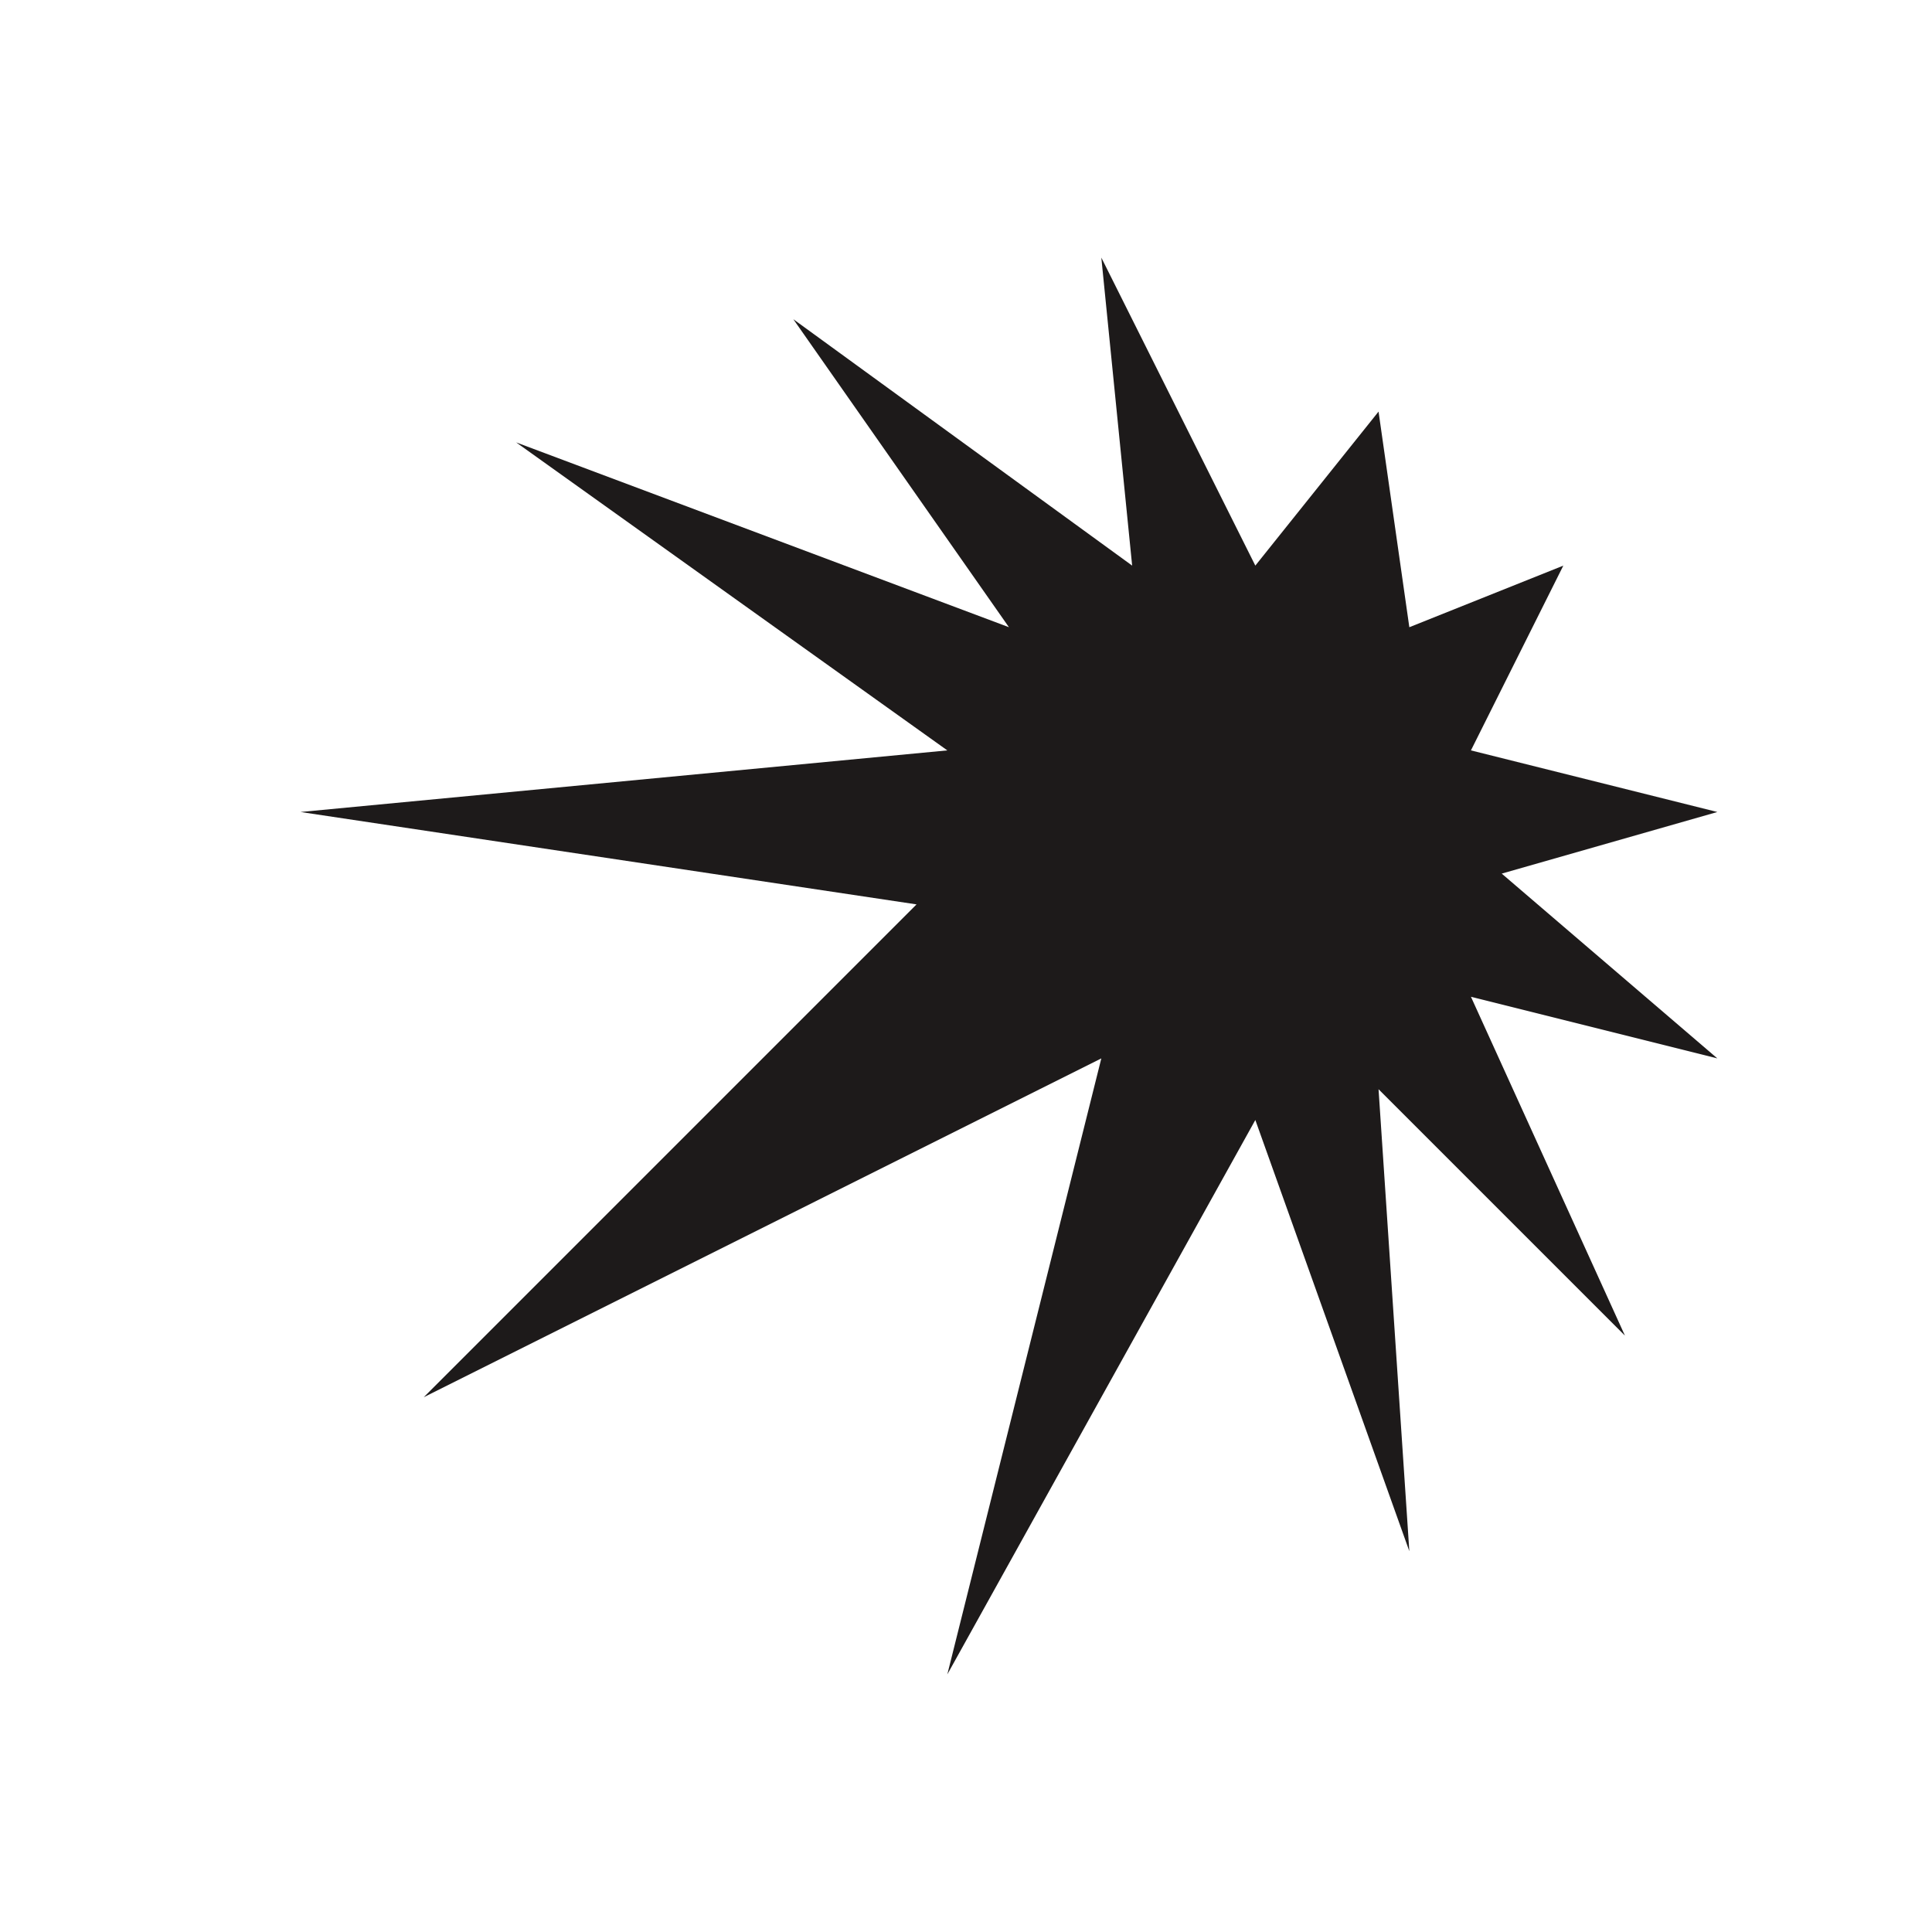
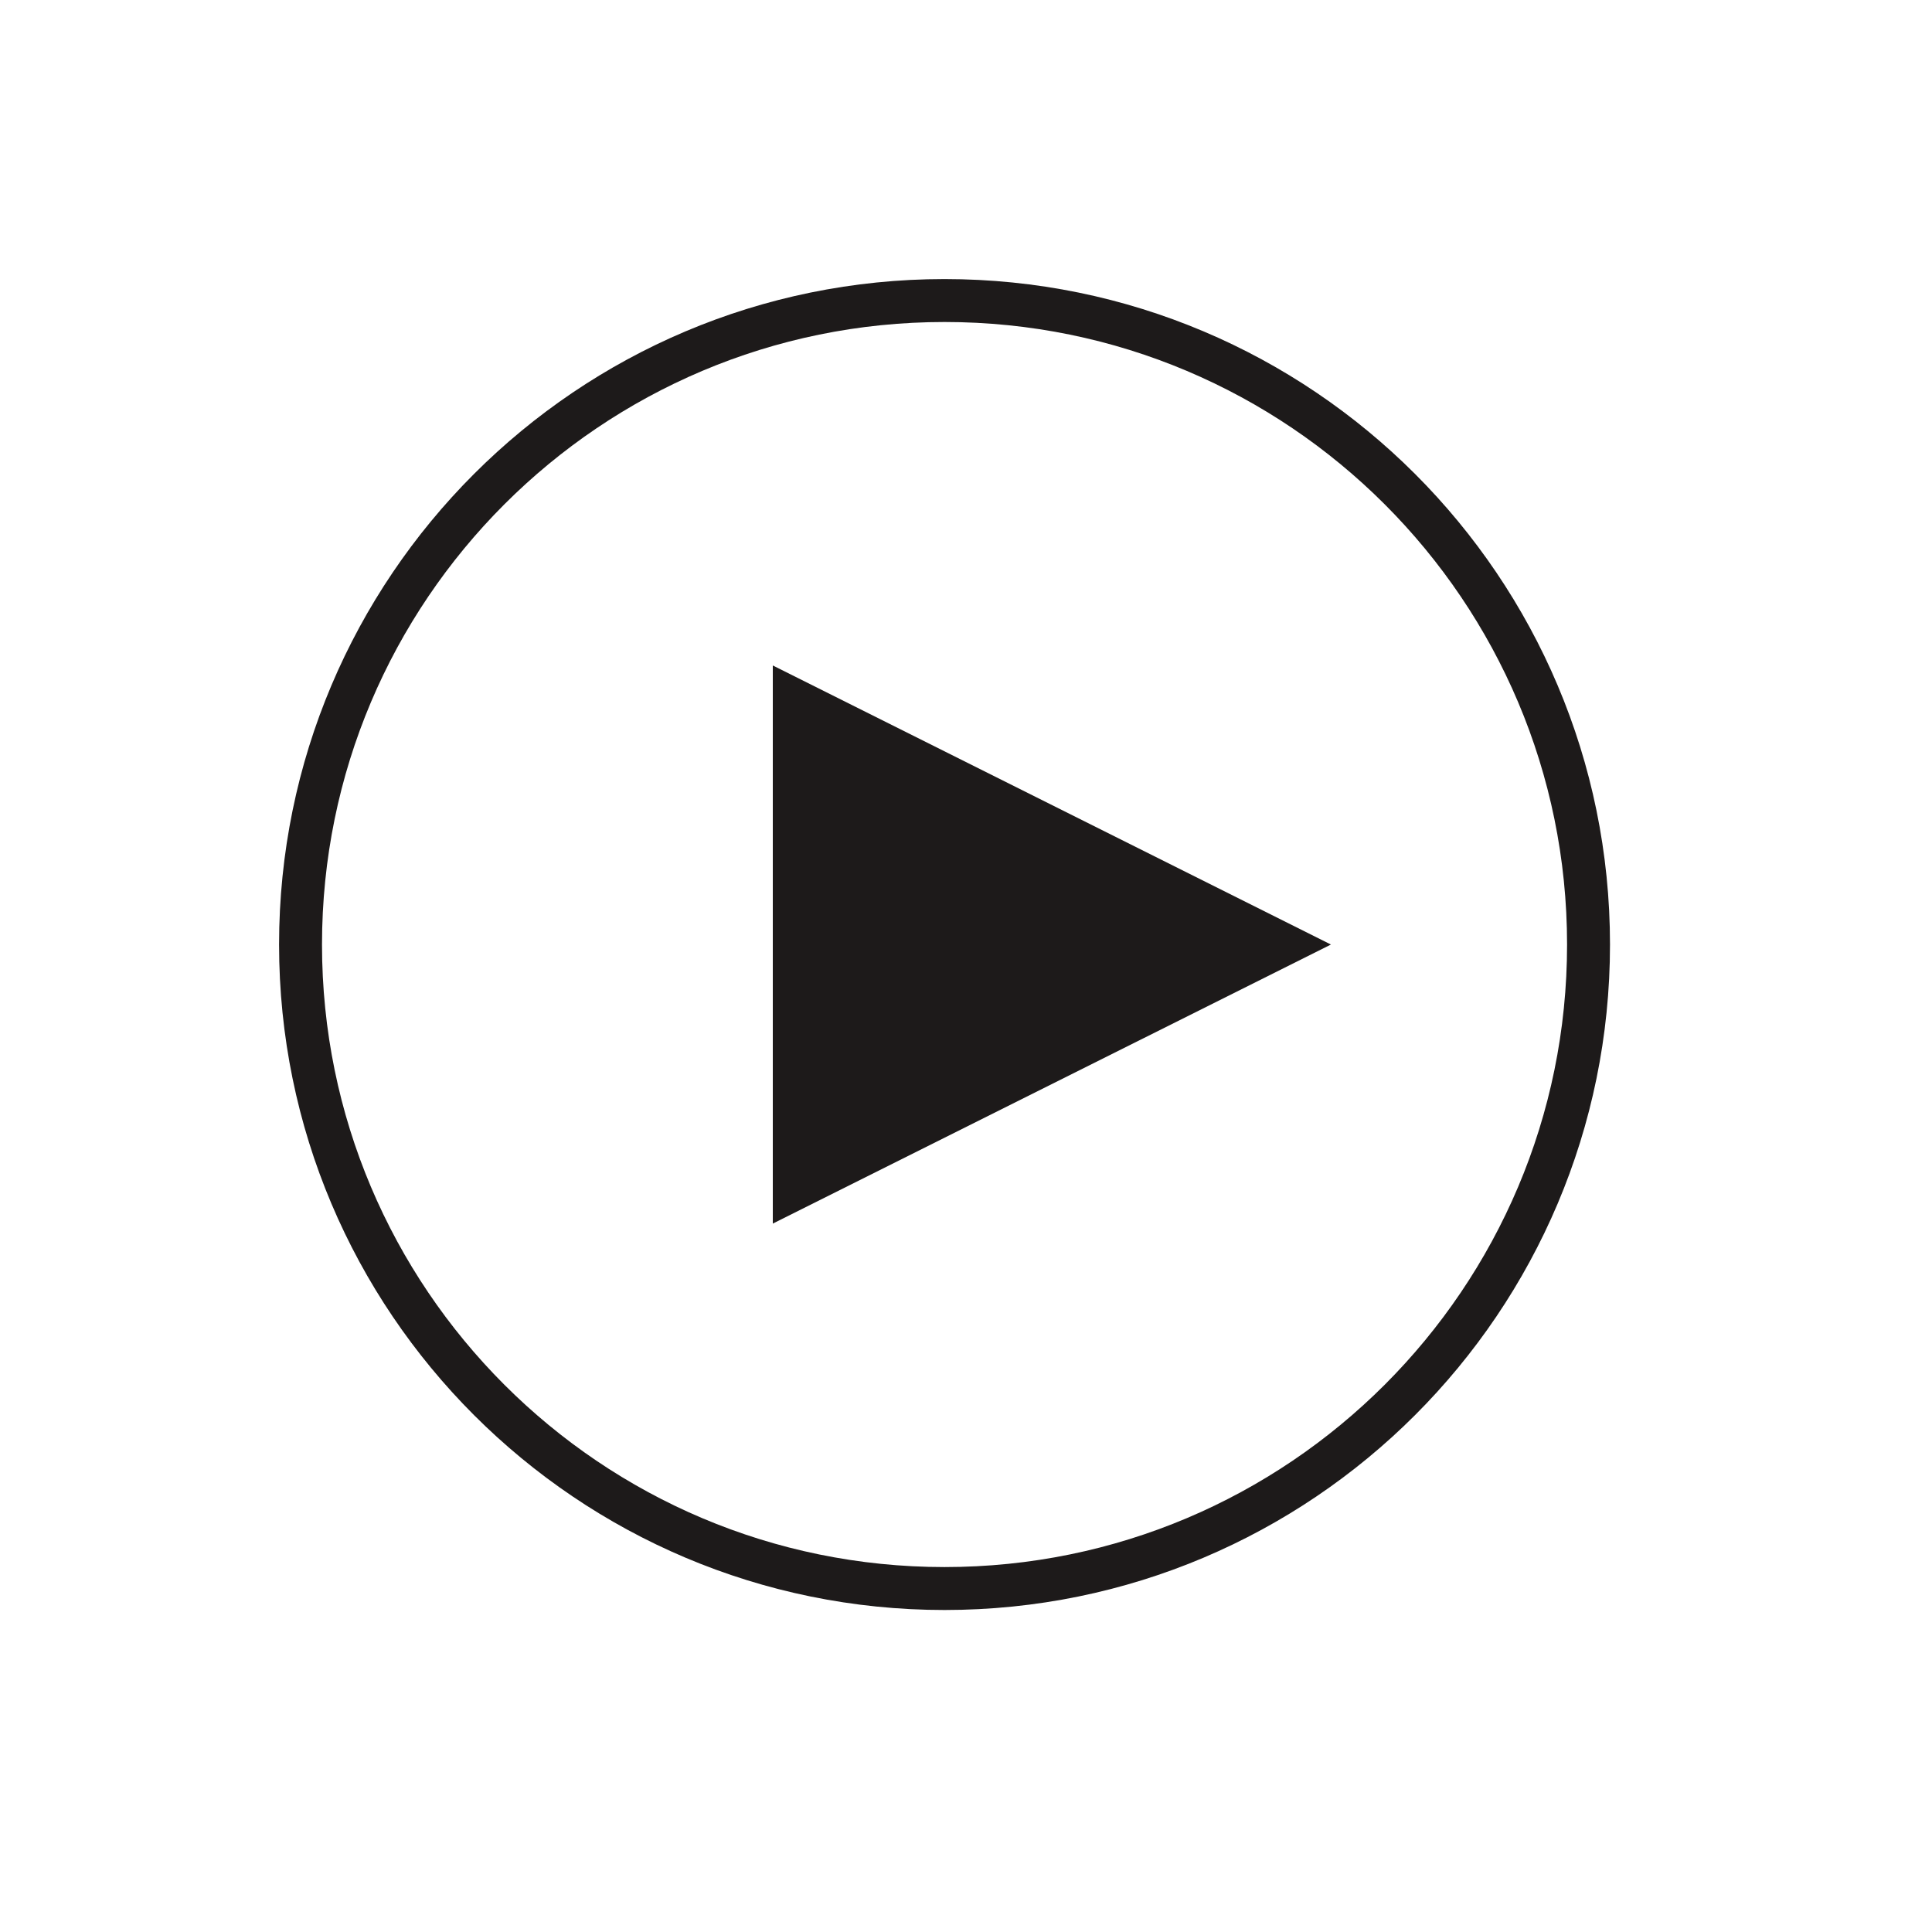
<svg xmlns="http://www.w3.org/2000/svg" width="45" height="45" viewBox="0 0 45 45" fill="none">
-   <rect x="1" y="1" width="44" height="44" rx="22" class="fill-second" />
-   <path d="M25.652 6L29.239 13.174L32.109 9.587L32.826 14.609L36.413 13.174L34.261 17.478L40 18.913L34.978 20.348L40 24.652L34.261 23.217L37.848 31.109L32.109 25.37L32.826 36.13L29.239 26.087L22.065 39L25.652 24.652L9.87 32.544L21.348 21.065L7 18.913L22.065 17.478L12.022 10.304L23.5 14.609L18.478 7.435L26.37 13.174L25.652 6Z" fill="#1D1A1A" />
+   <rect width="44" height="44" rx="22" class="fill-second" />
+   <path d="M22 37C30.284 37 37 30.284 37 22C37 13.716 30.284 7 22 7C13.716 7 7 13.716 7 22C7 30.284 13.716 37 22 37Z" stroke="#1D1A1A" stroke-miterlimit="10" />
+   <path d="M31 22L18 28.5V15.5L31 22Z" fill="#1D1A1A" />
</svg>
